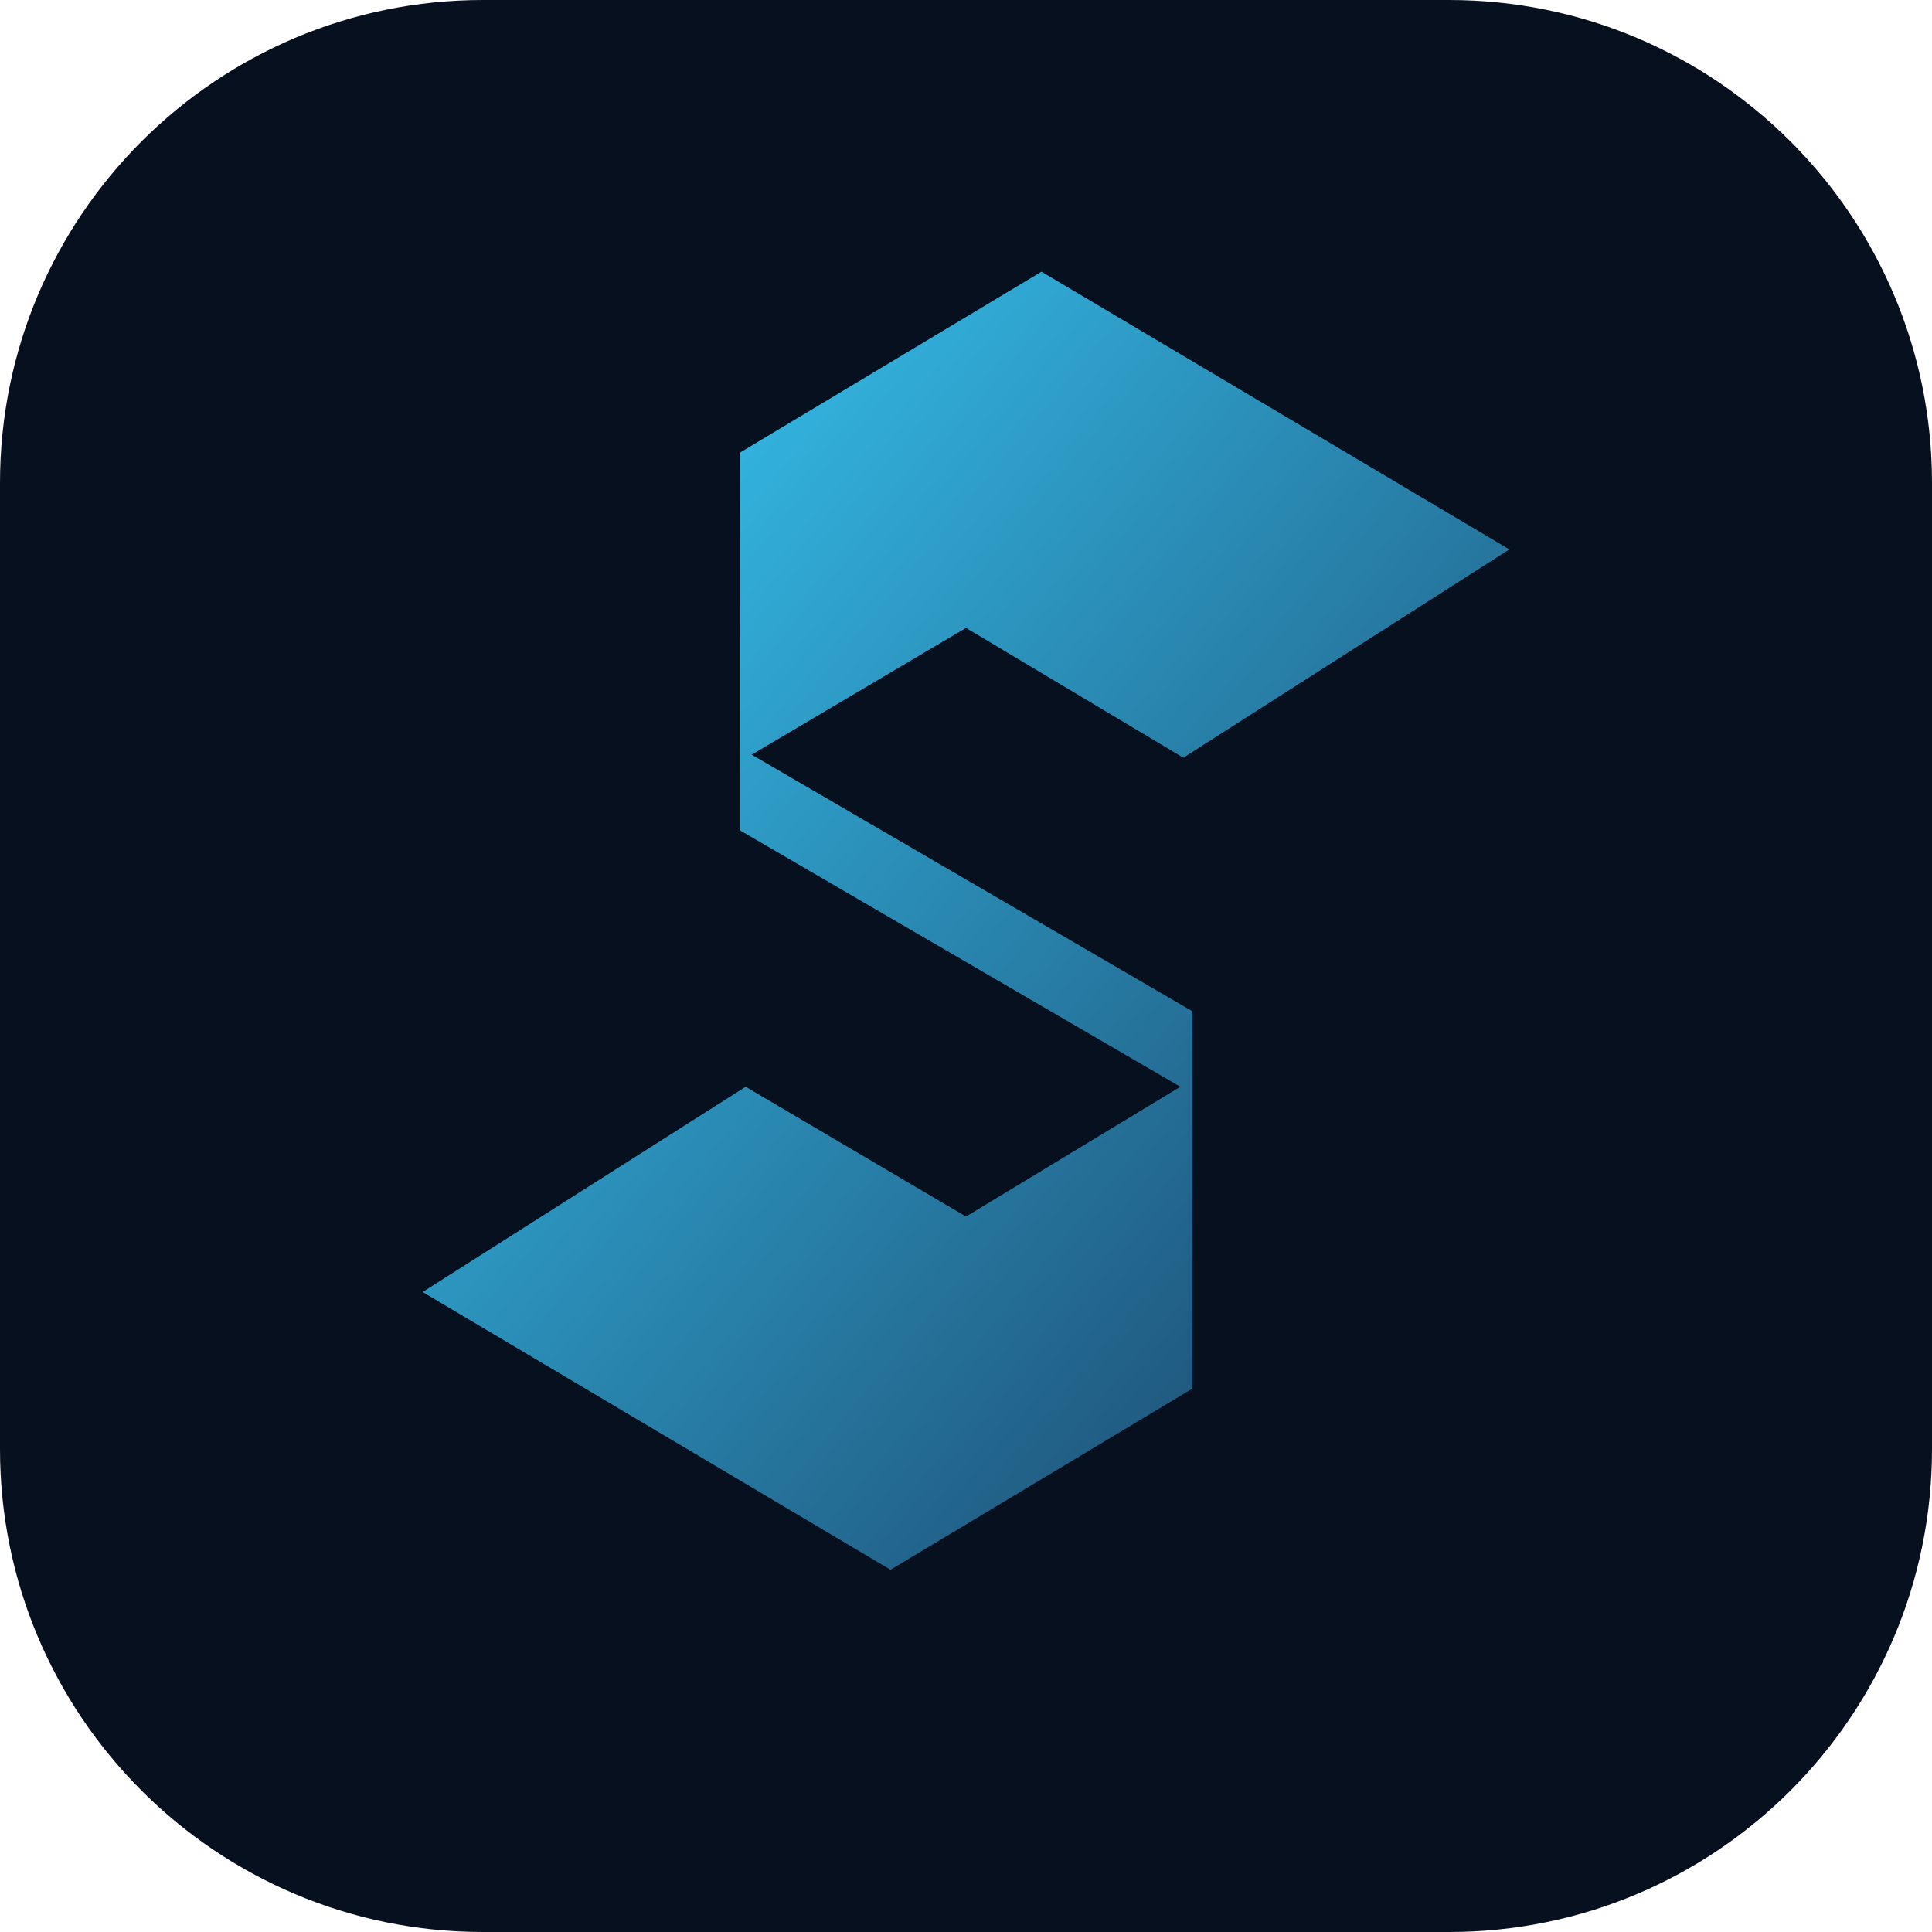
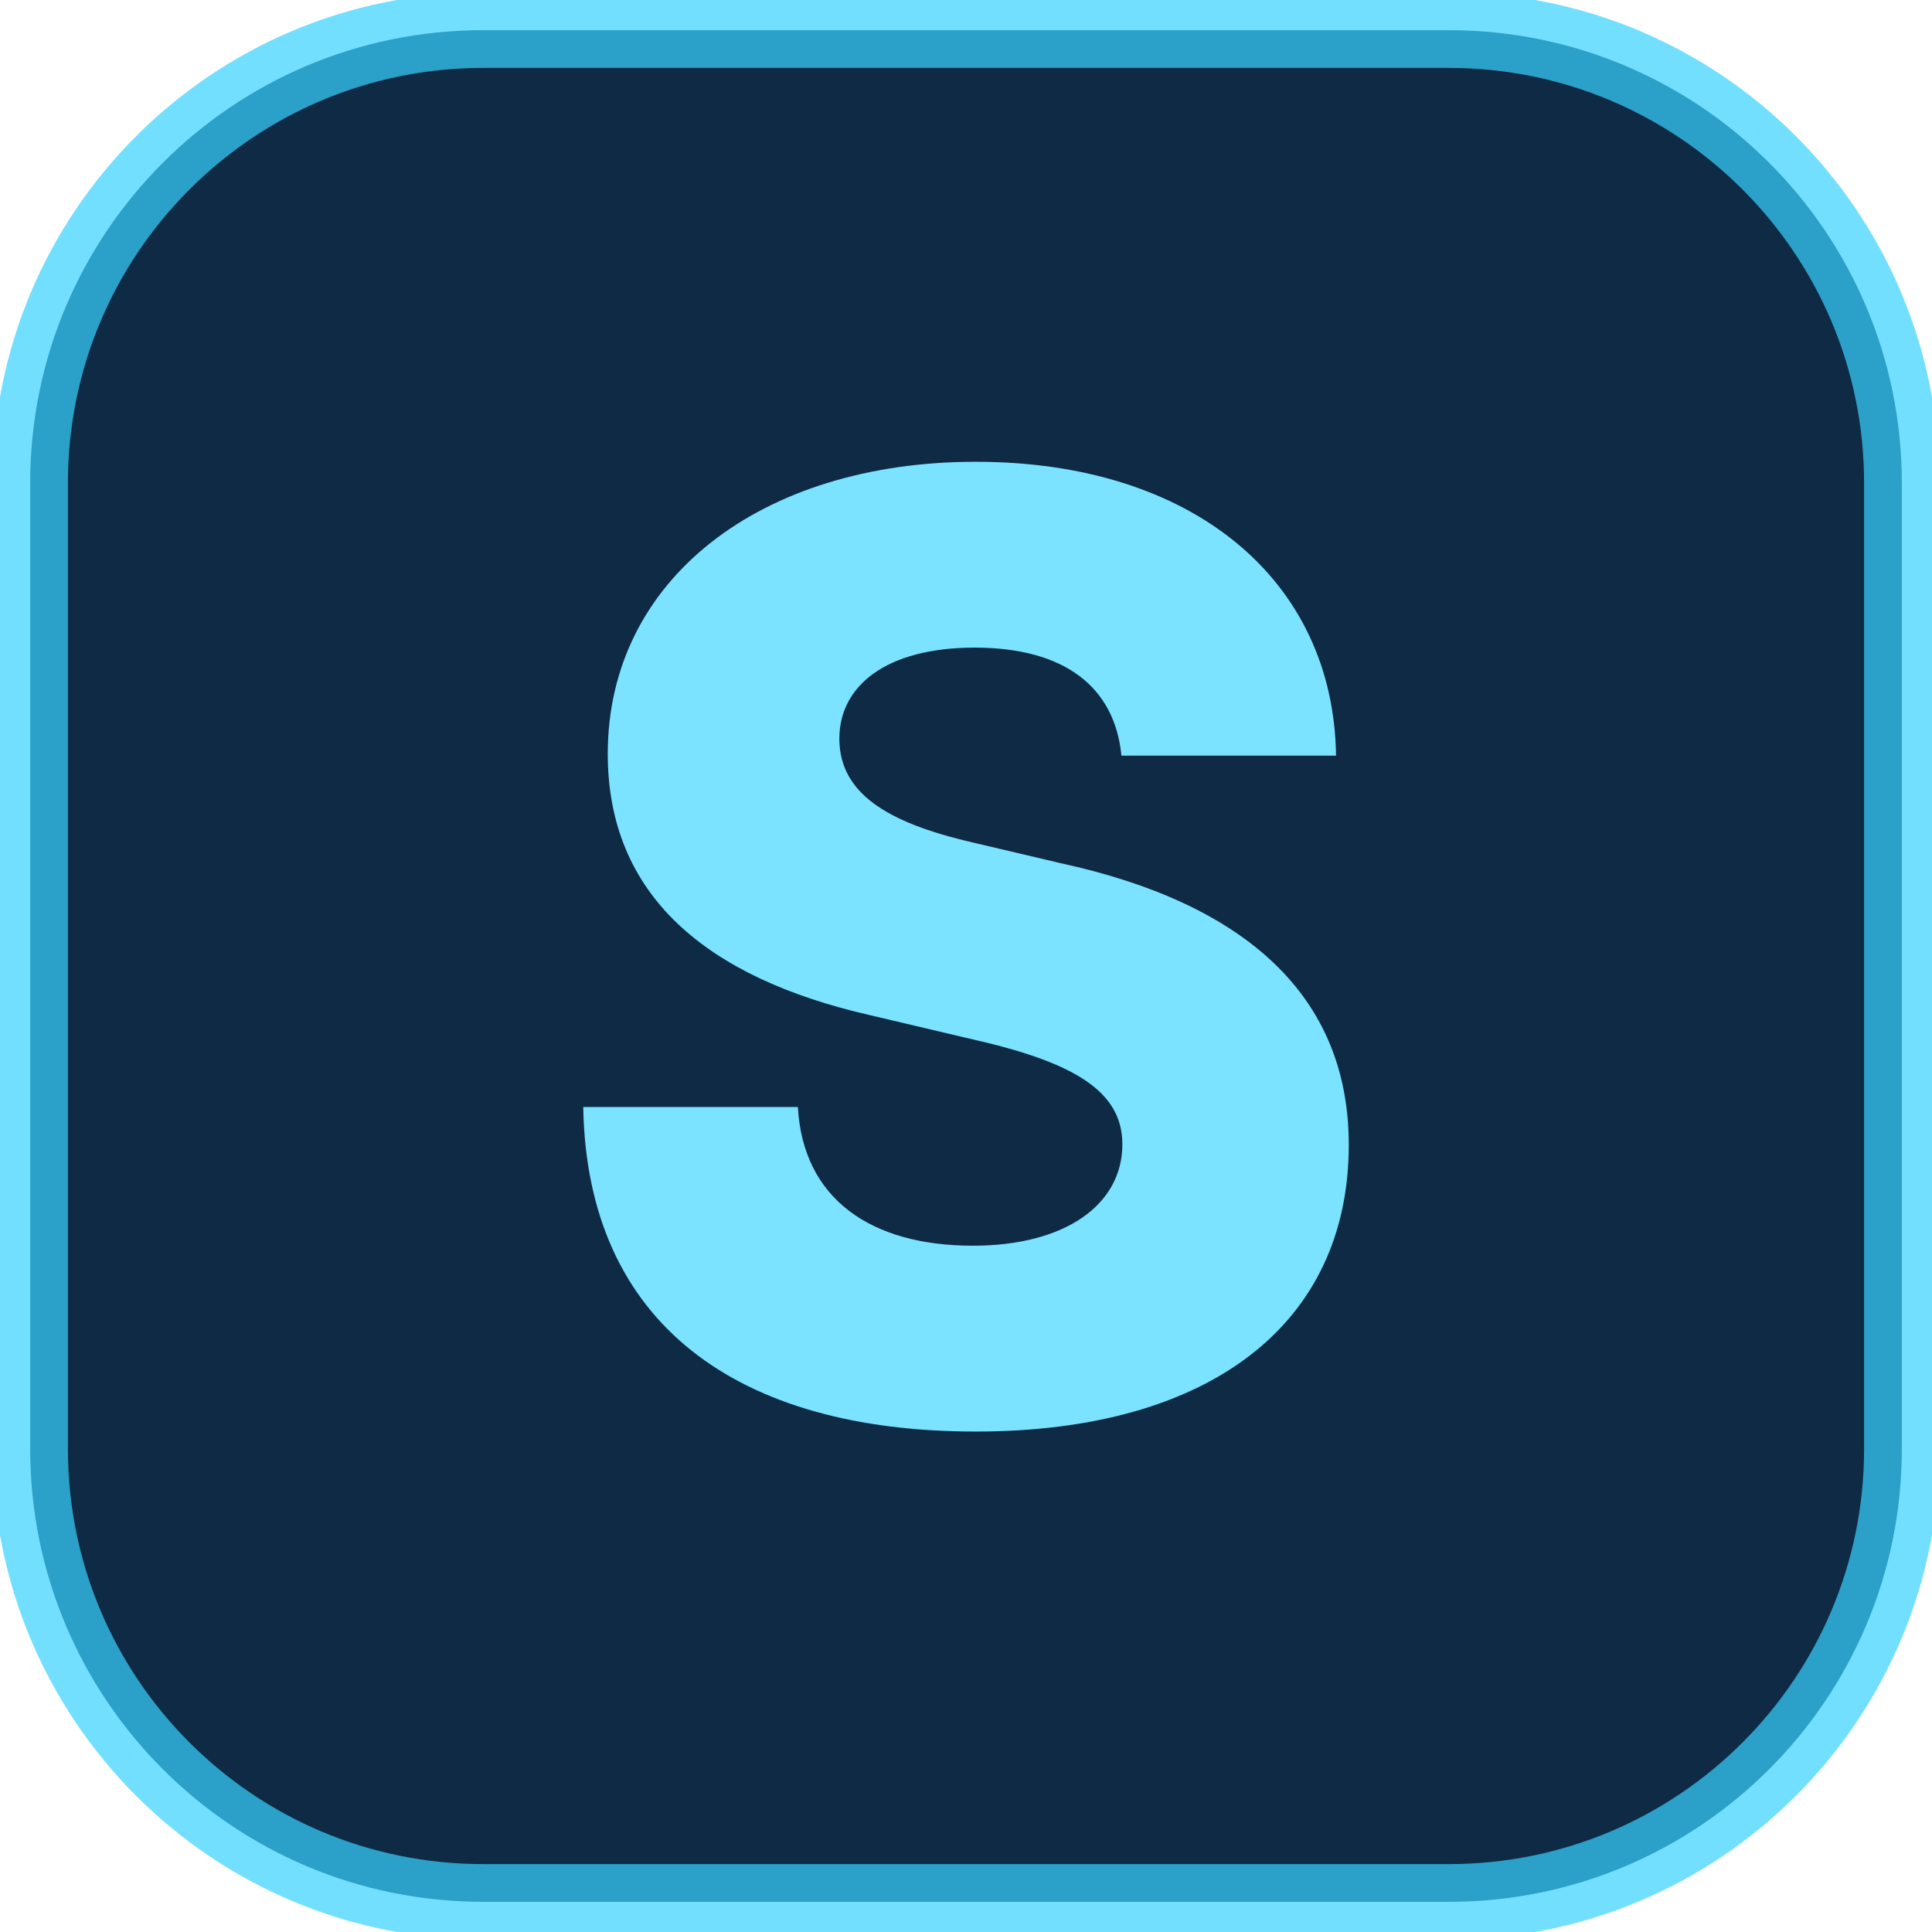
- <svg xmlns="http://www.w3.org/2000/svg" viewBox="0 0 64 64">
-   <defs>
-     <linearGradient id="g" x1="0" x2="1" y1="0" y2="1">
-       <stop stop-color="#38D2FF" />
-       <stop offset="1" stop-color="#1A3A5F" />
-     </linearGradient>
-   </defs>
-   <rect width="64" height="64" rx="16" fill="#06101F" />
-   <path d="M34.5 9 50 18.2 39.2 25.1 32 20.8 24.9 25 39.5 33.5 39.5 46 29.5 52 14 42.8 24.7 36 32 40.3 39.1 36 24.5 27.5 24.5 15 34.5 9Z" fill="url(#g)" />
+ <svg xmlns="http://www.w3.org/2000/svg" viewBox="0 0 64 64" role="img" aria-label="Sampora">
+   <rect x="1" y="1" width="62" height="62" rx="15" fill="#0E2A45" stroke="#38D2FF" stroke-opacity=".70" stroke-width="2.5" />
+   <text x="32" y="47" text-anchor="middle" fill="#7BE3FF" font-family="Inter, Arial, sans-serif" font-size="43" font-weight="800">S</text>
</svg>
